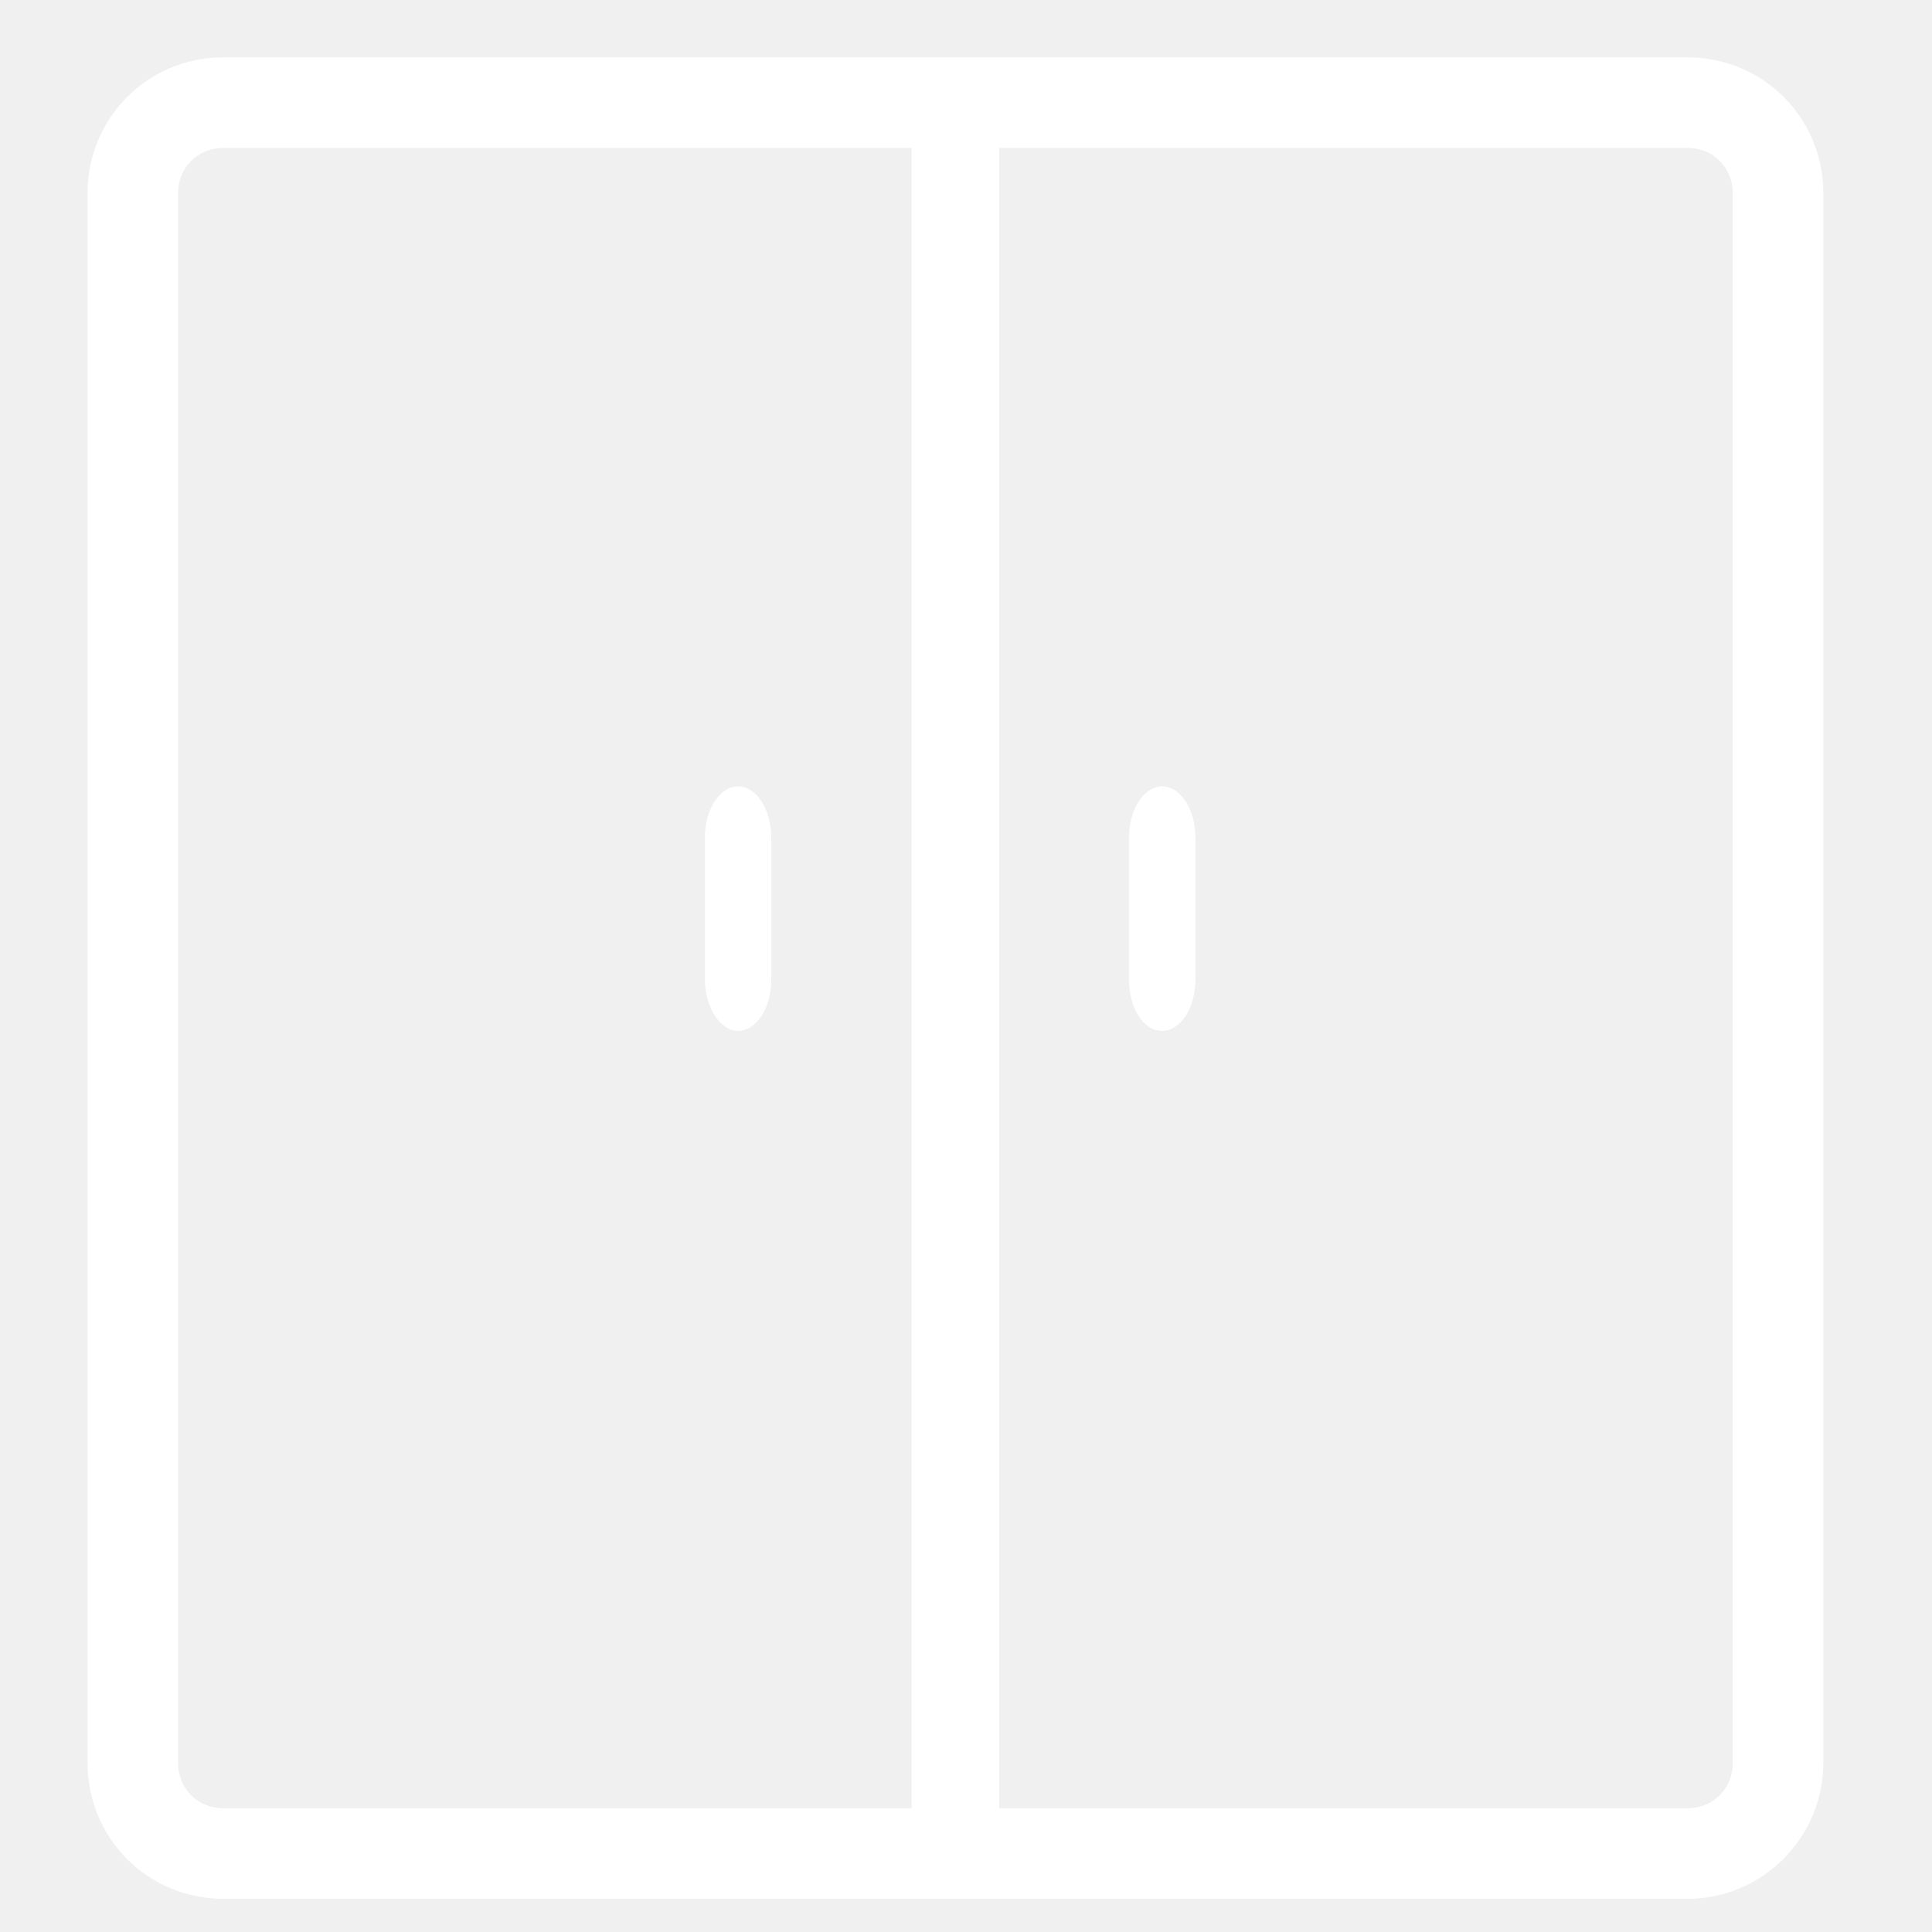
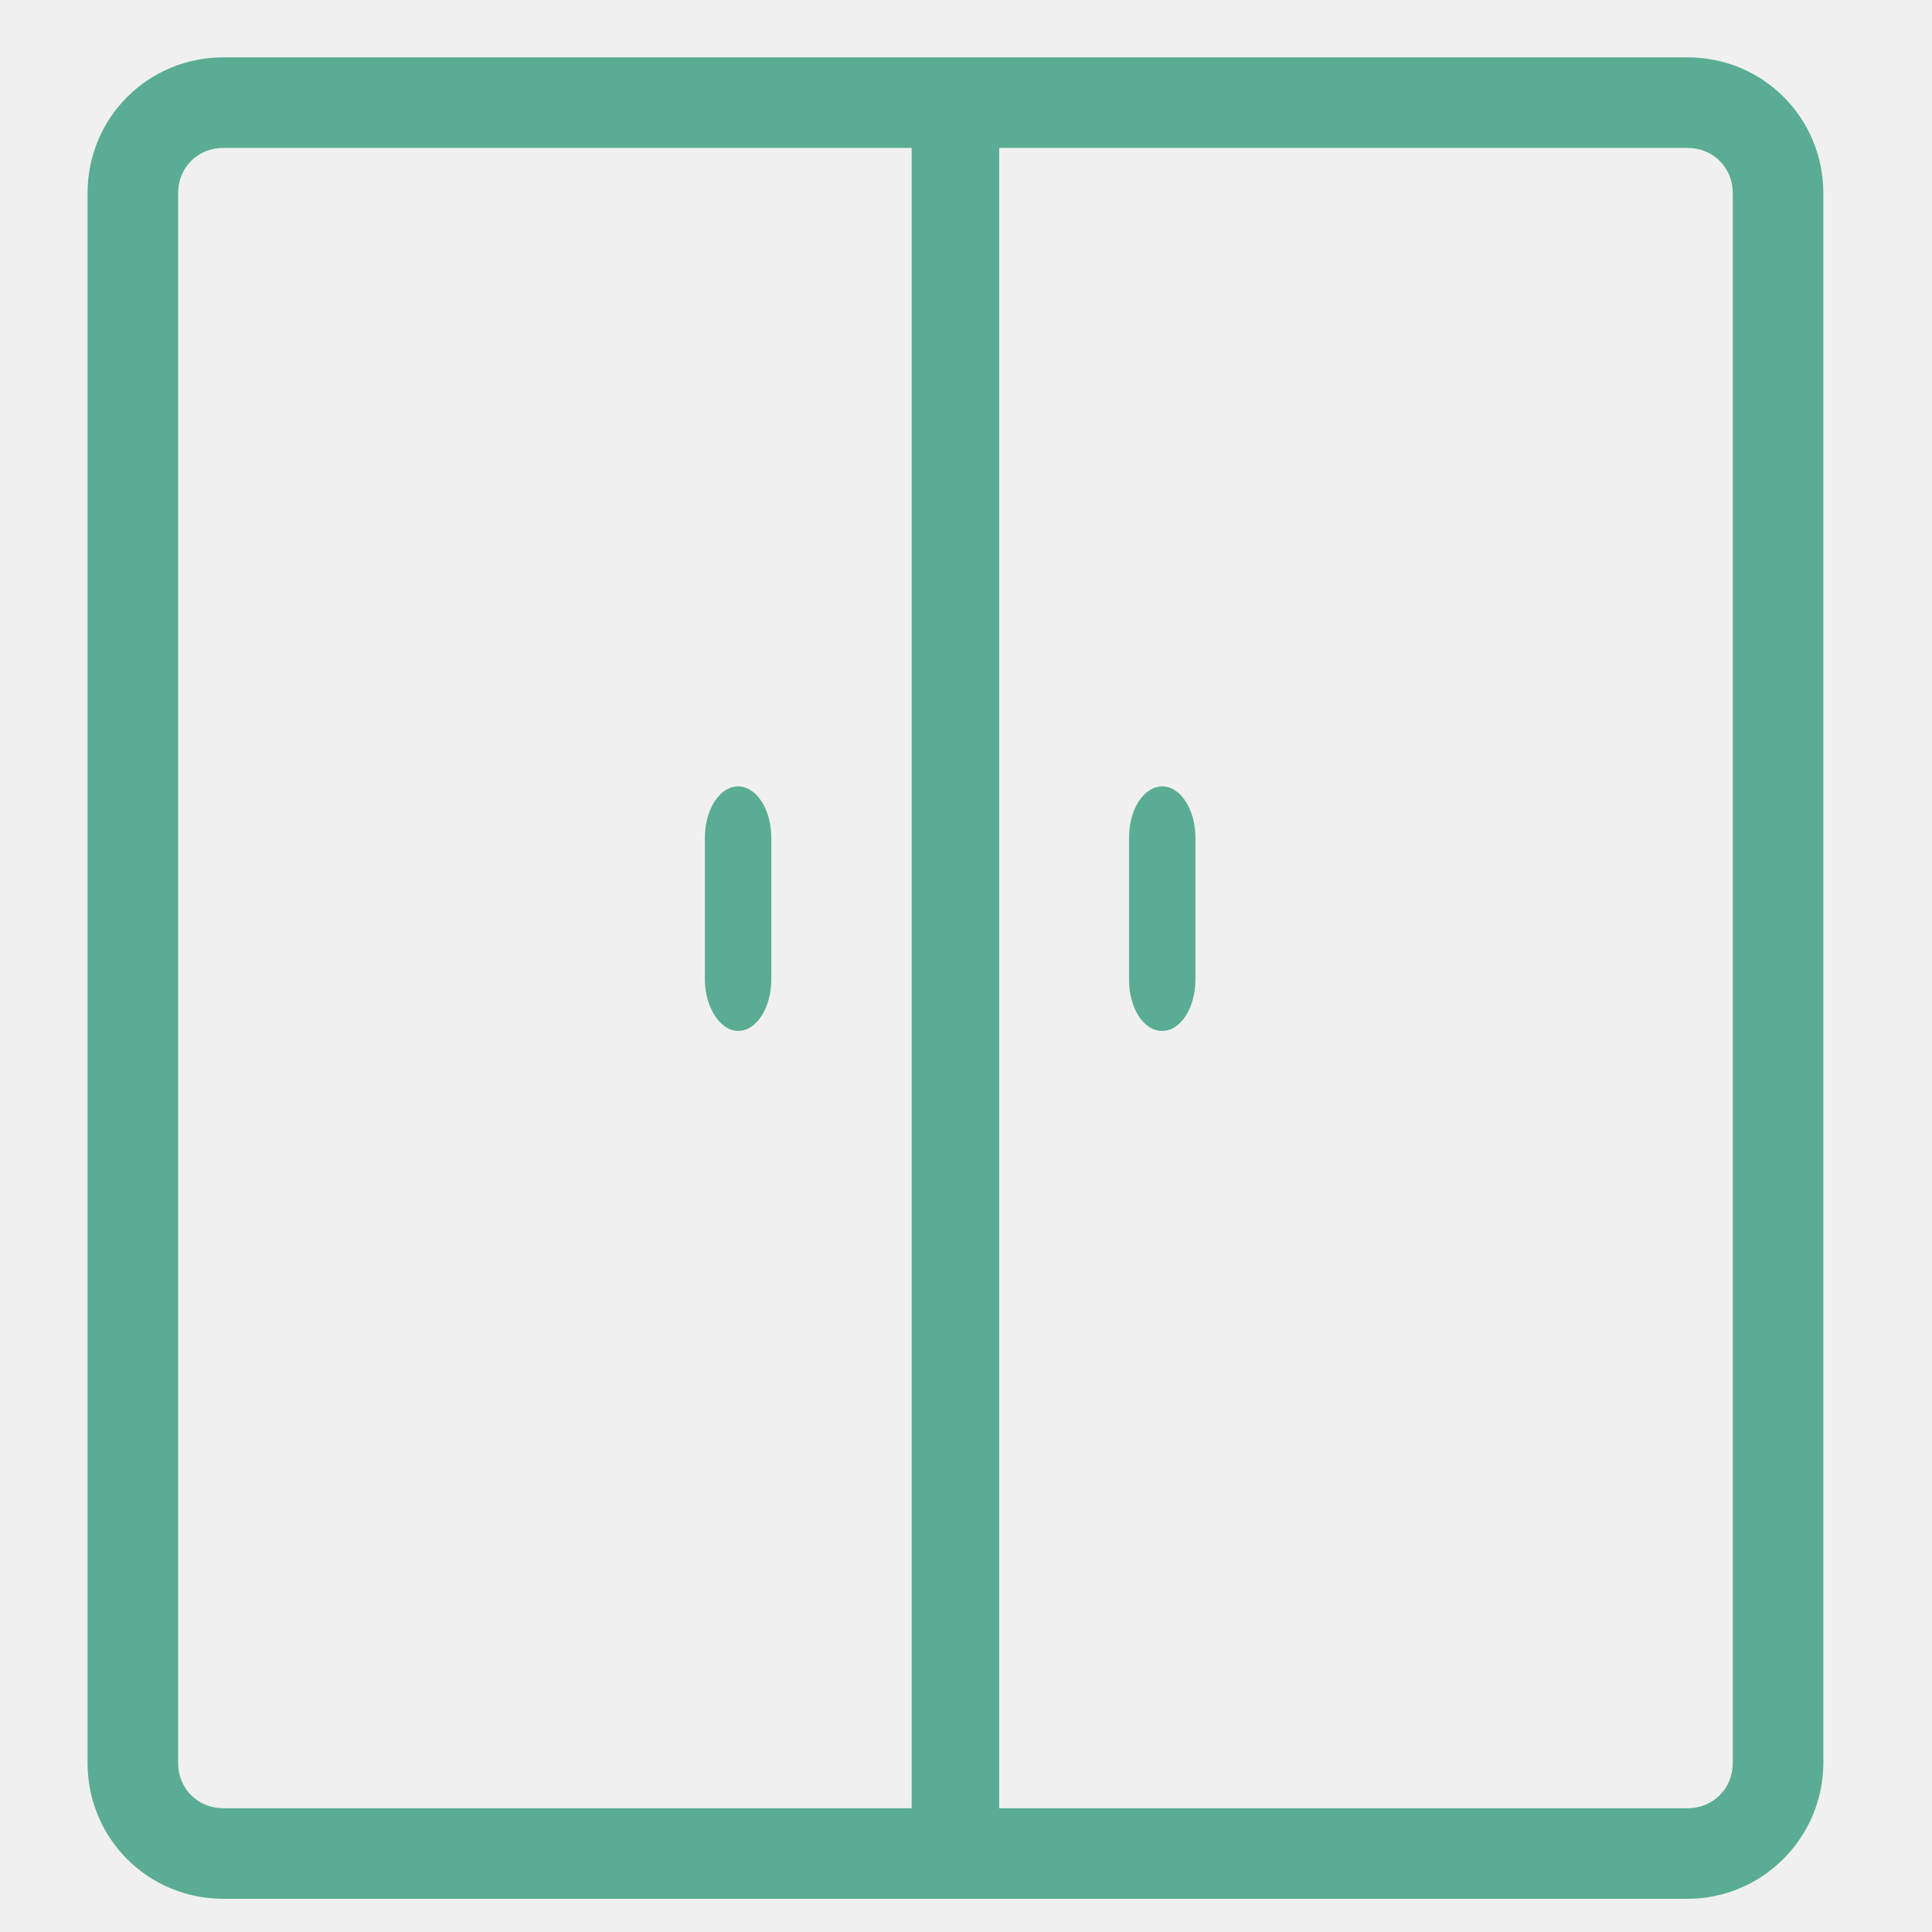
- <svg xmlns="http://www.w3.org/2000/svg" width="800px" height="800px" viewBox="0 0 1024 1024" fill="#fff" class="icon" version="1.1">
+ <svg xmlns="http://www.w3.org/2000/svg" width="800px" height="800px" viewBox="0 0 1024 1024" fill="#5AAD92" class="icon" version="1.1">
  <g id="SVGRepo_bgCarrier" stroke-width="0" />
  <g id="SVGRepo_tracerCarrier" stroke-linecap="round" stroke-linejoin="round" />
  <g id="SVGRepo_iconCarrier">
    <path d="M616 546.4c9.6 0 17.6-12 17.6-27.2v-75.2c0-15.2-8-27.2-17.6-27.2-9.6 0-17.6 12-17.6 27.2v75.2c0 14.4 7.2 27.2 17.6 27.2zM391.2 546.4c9.6 0 17.6-12 17.6-27.2v-75.2c0-15.2-8-27.2-17.6-27.2s-17.6 12-17.6 27.2v75.2c0 14.4 8 27.2 17.6 27.2z" fill="" />
    <path d="M894.4 1006.4h-776c-40 0-72-32-72-72v-832c0-40 32-72 72-72h776c40 0 72 32 72 72v832c0 39.2-32 72-72 72z m-776-928c-13.6 0-24 10.4-24 24v832c0 13.6 10.4 24 24 24h776c13.6 0 24-10.4 24-24v-832c0-13.6-10.4-24-24-24h-776z" fill="" />
    <path d="M506.4 982.4c-12.8 0-23.2-10.4-23.2-23.2V72.8c0-12.8 10.4-23.2 23.2-23.2 12.8 0 23.2 10.4 23.2 23.2v886.4c0 12.8-10.4 23.2-23.2 23.2z" fill="" />
  </g>
</svg>
